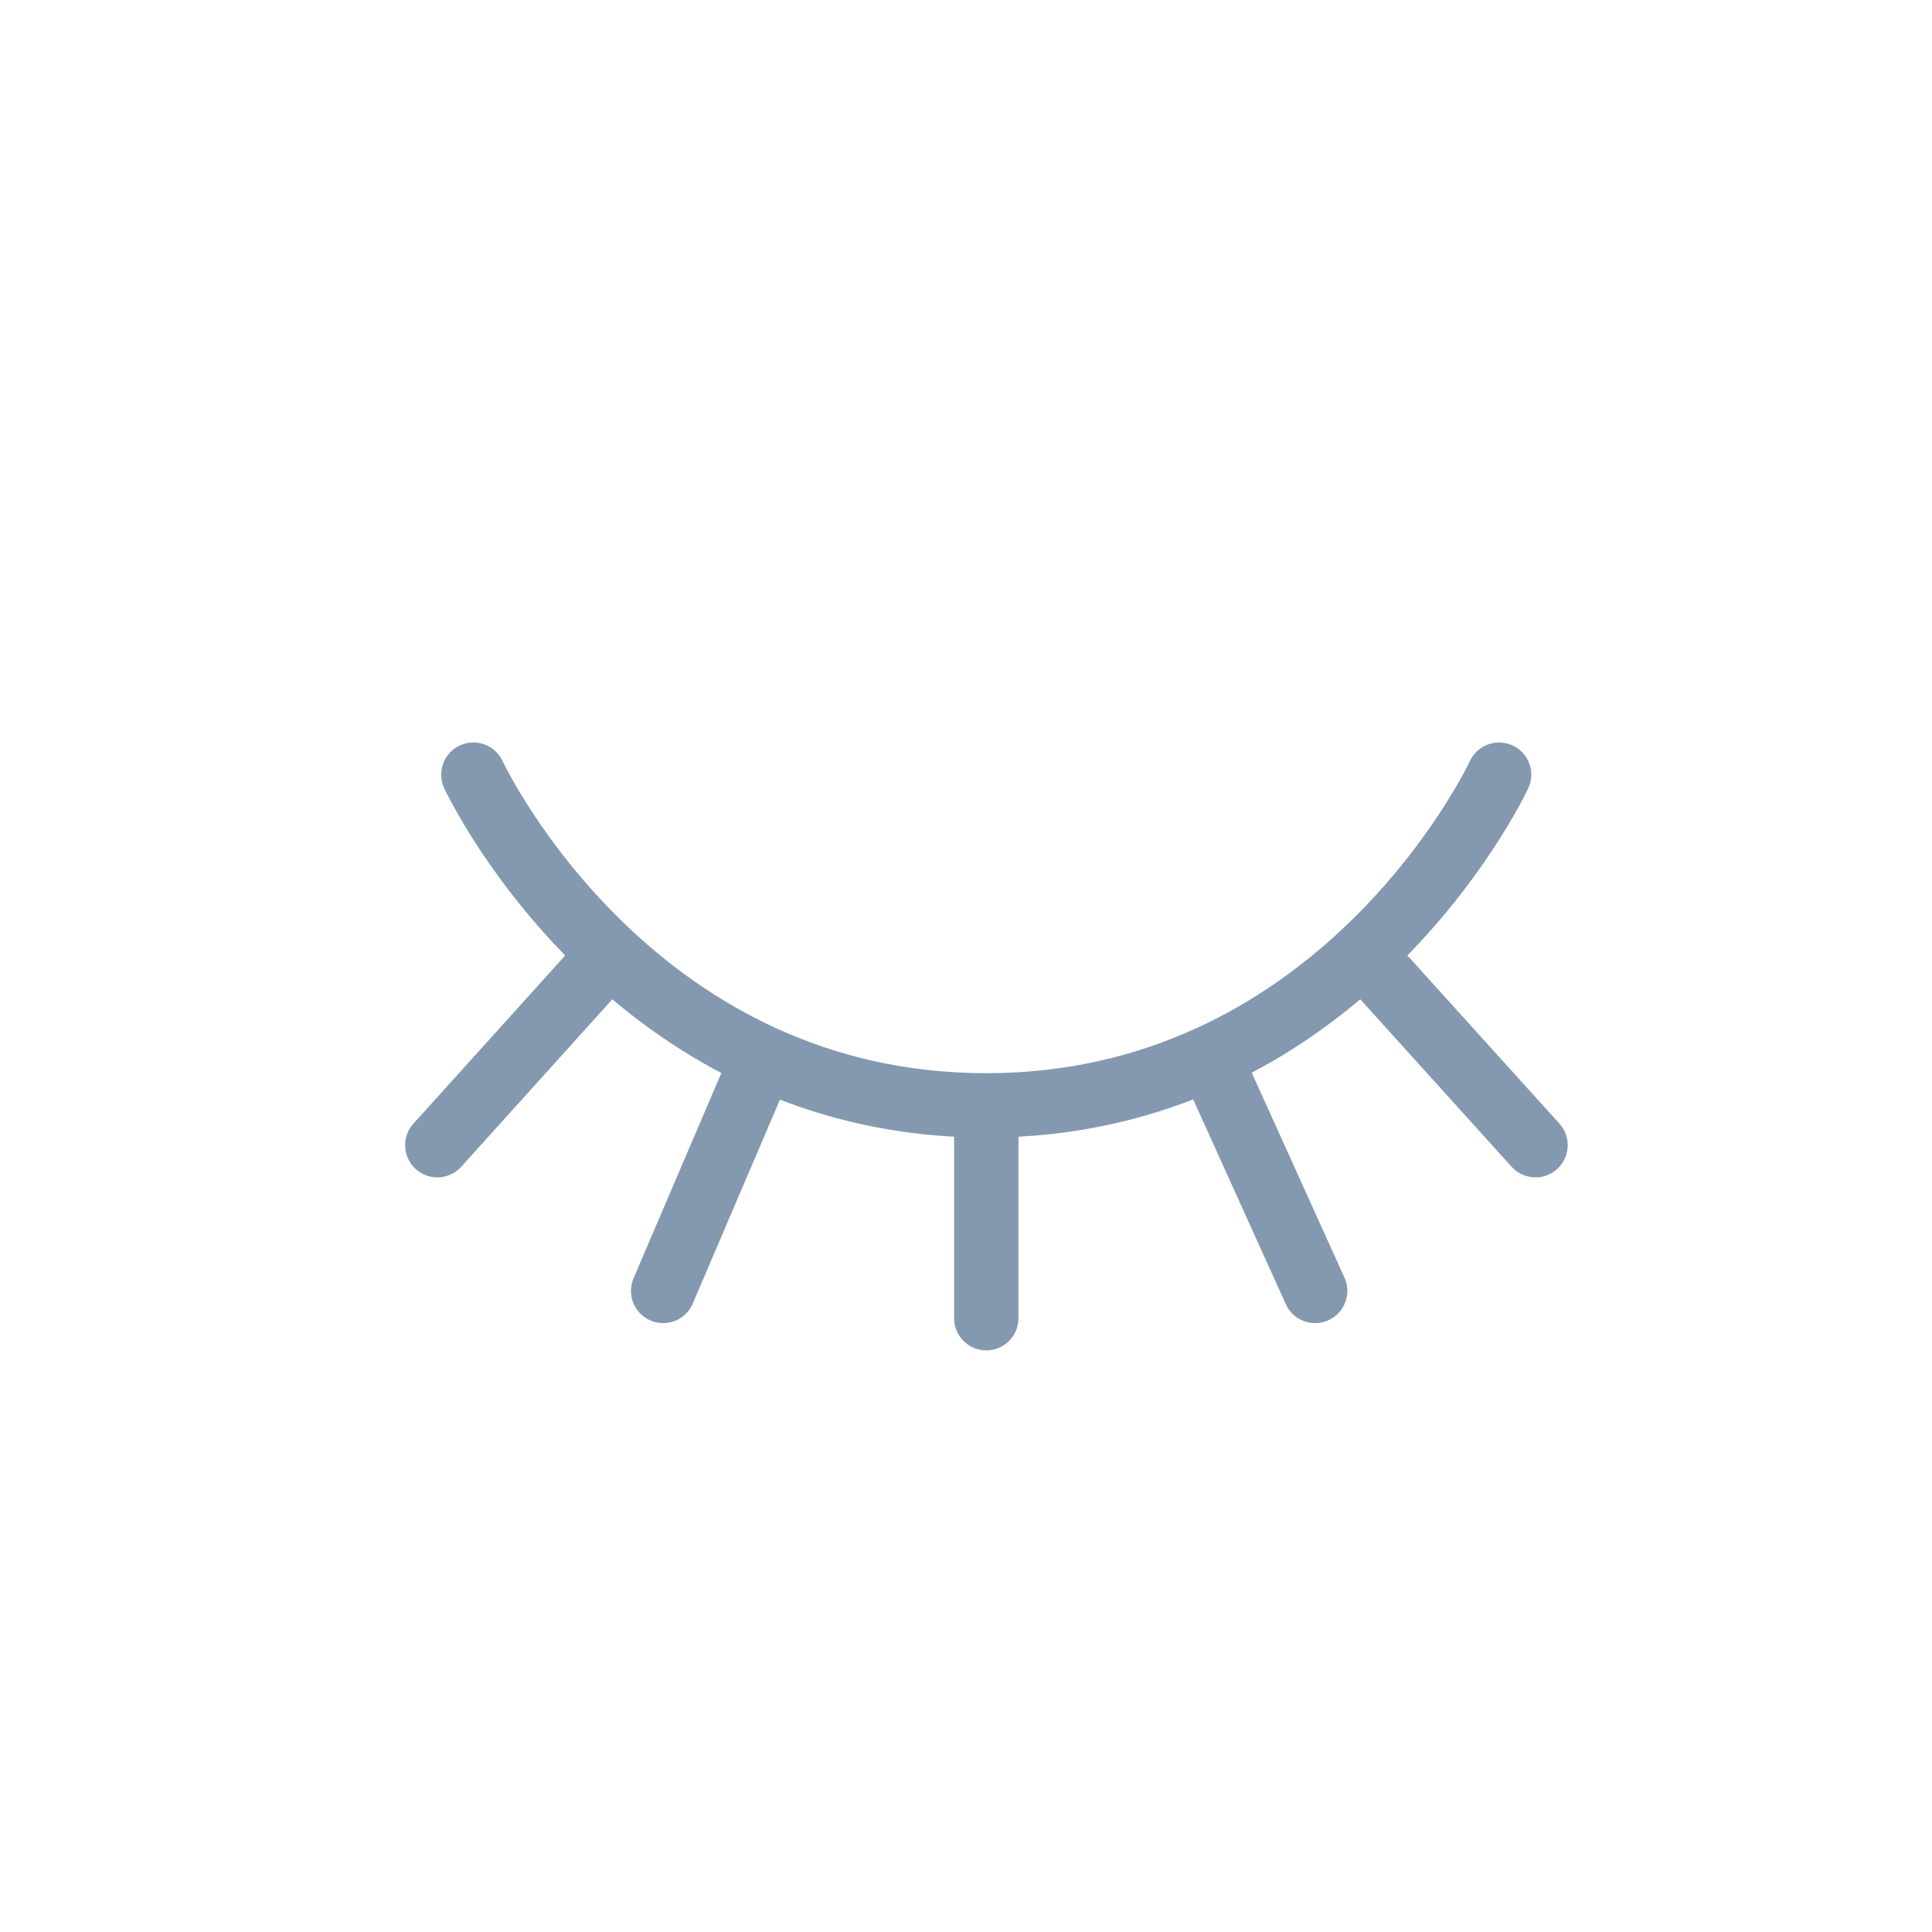
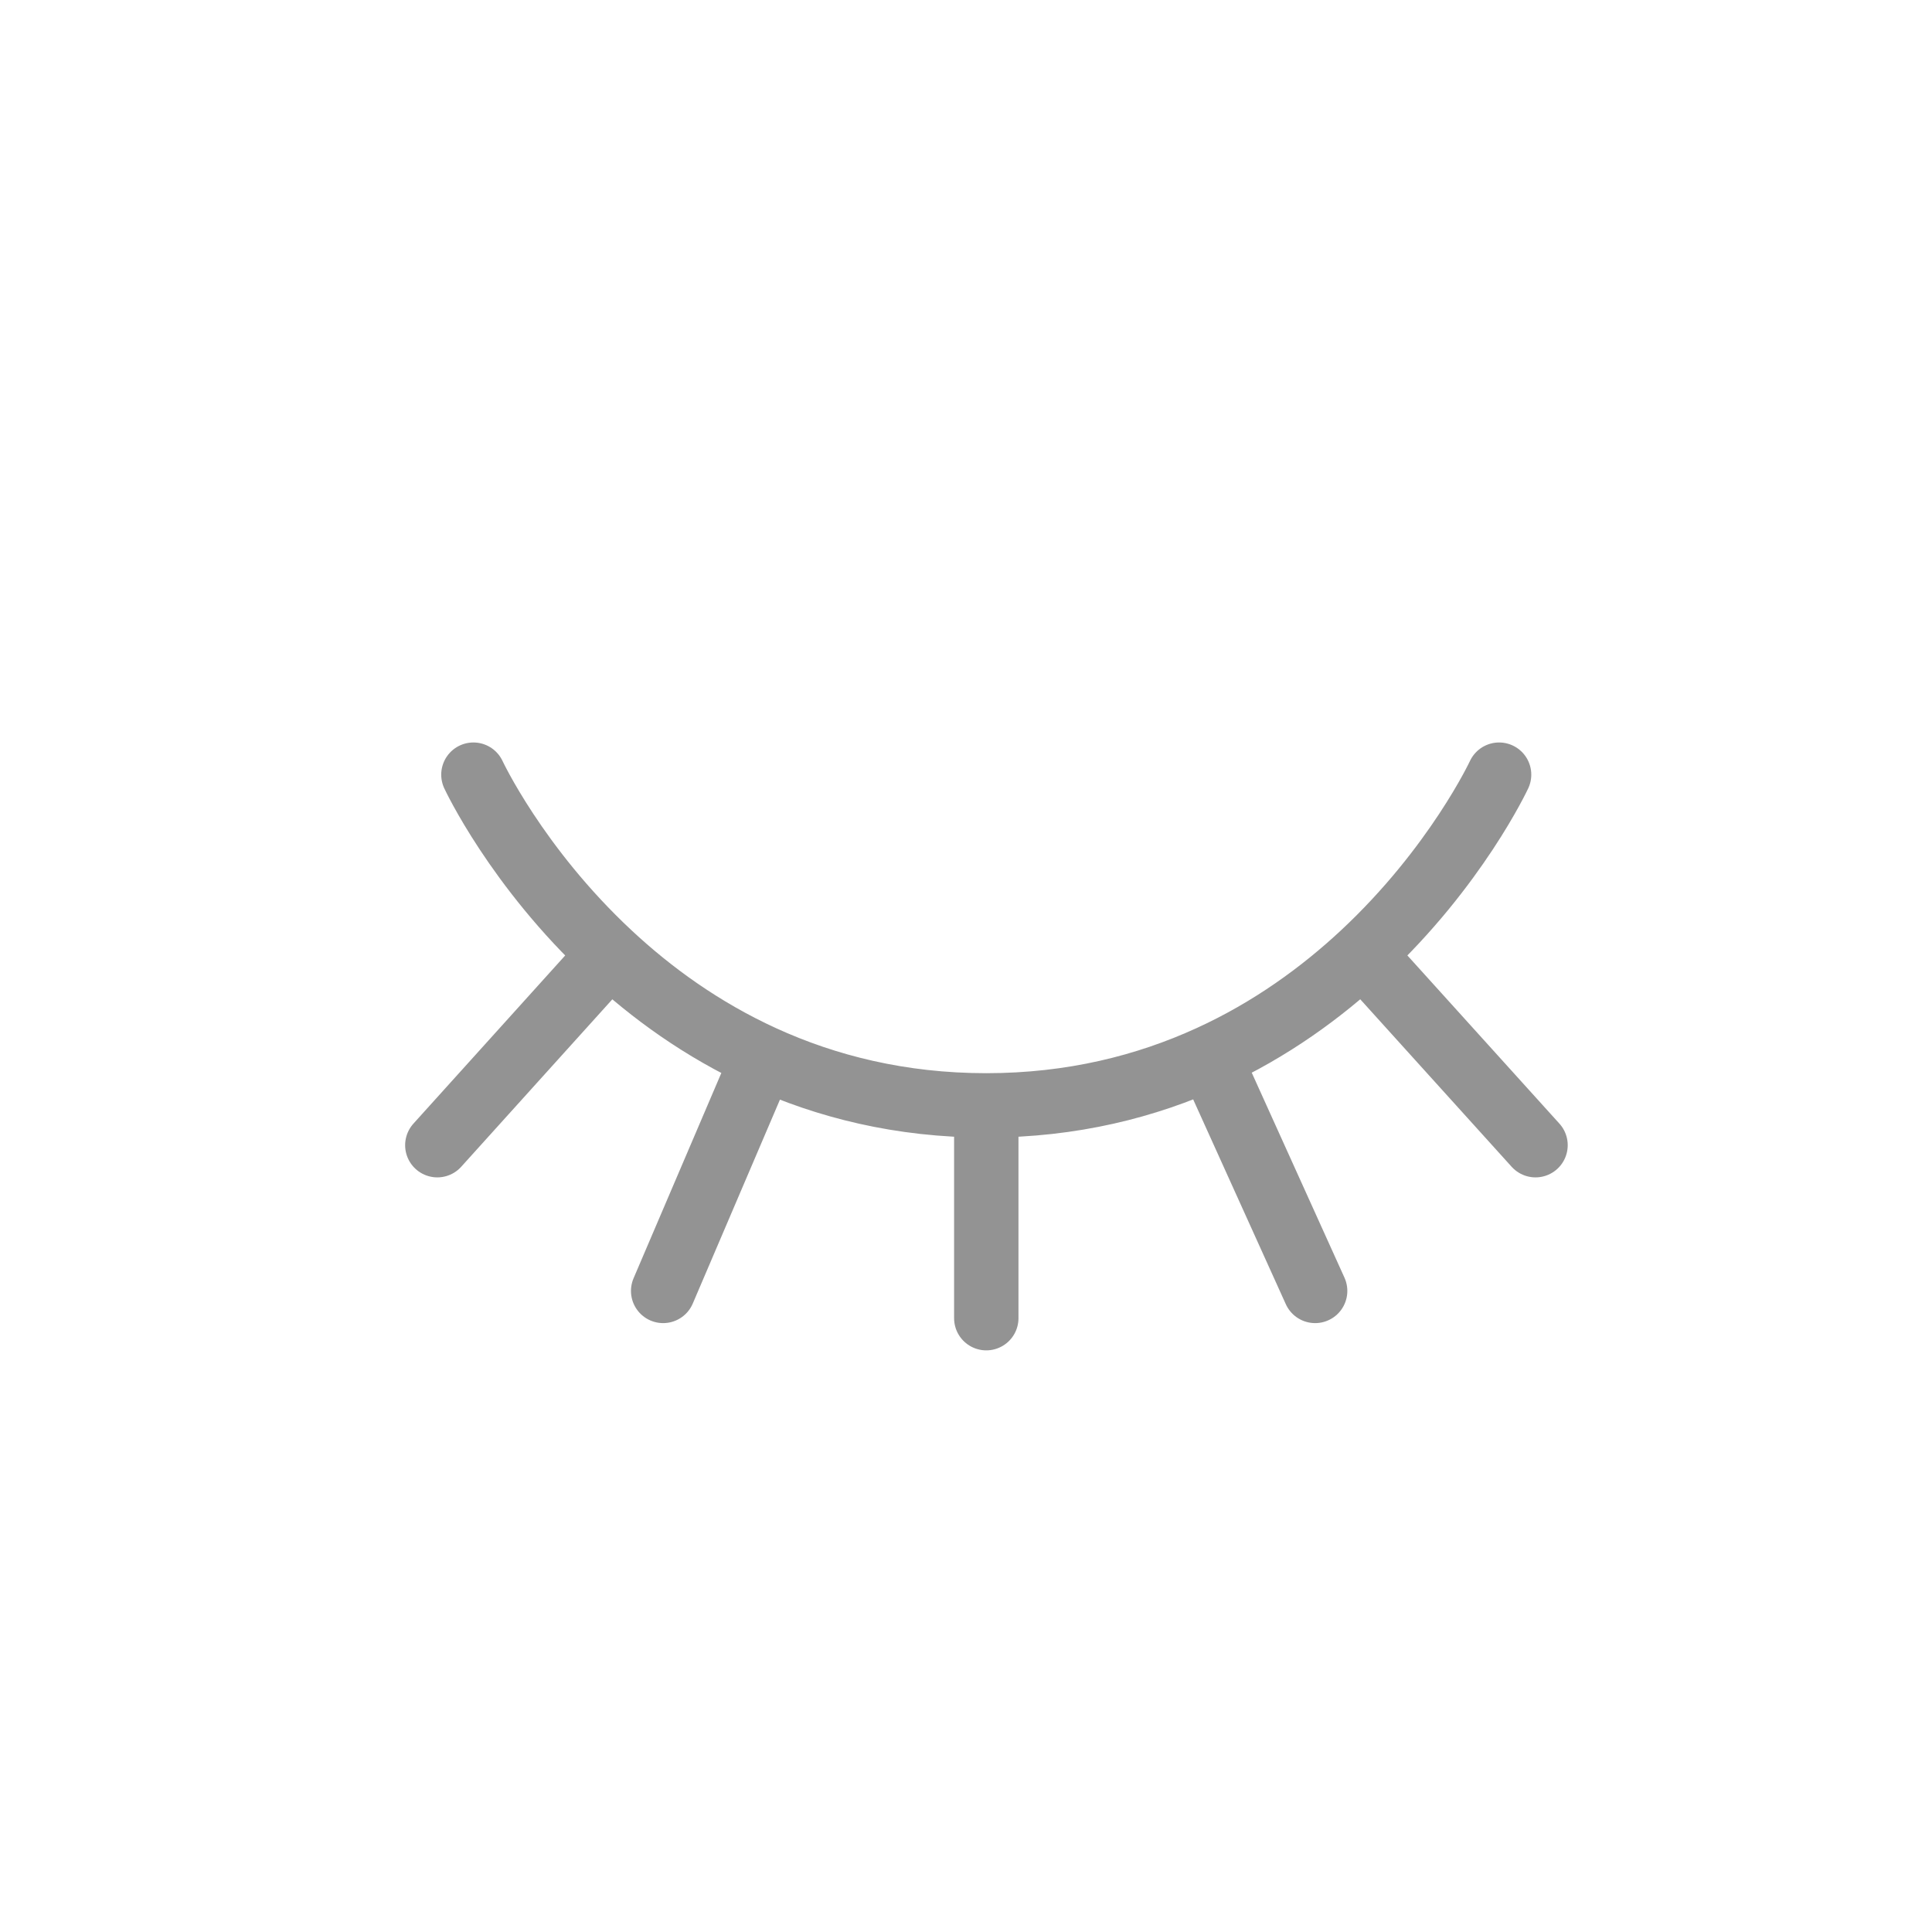
<svg xmlns="http://www.w3.org/2000/svg" width="28" height="28" viewBox="0 0 28 28" fill="none">
  <mask id="mask_login_eye_closed" style="mask-type:alpha" maskUnits="userSpaceOnUse" x="0" y="0" width="28" height="28">
    <rect width="28" height="28" fill="#D9D9D9" />
  </mask>
  <g mask="url(#mask_login_eye_closed)">
-     <path d="M21.726 11.227C21.726 11.227 21.104 12.565 19.75 13.827M6.861 11.227C6.861 11.227 7.483 12.565 8.838 13.827M19.75 13.827C19.154 14.382 18.418 14.922 17.53 15.327C16.615 15.745 15.54 16.02 14.294 16.02M14.294 16.02C13.048 16.02 11.972 15.745 11.057 15.327M14.294 16.02V19.104M17.53 15.327L19.06 18.709M19.75 13.827L22.254 16.597M8.838 13.827L6.338 16.597M8.838 13.827C9.433 14.382 10.17 14.922 11.057 15.327M11.057 15.327L9.611 18.709" stroke="#0B3462" stroke-opacity="0.5" stroke-width="0.933" stroke-linecap="round" stroke-linejoin="round" />
+     <path d="M21.726 11.227C21.726 11.227 21.104 12.565 19.75 13.827M6.861 11.227C6.861 11.227 7.483 12.565 8.838 13.827M19.75 13.827C19.154 14.382 18.418 14.922 17.53 15.327C16.615 15.745 15.54 16.02 14.294 16.02M14.294 16.02C13.048 16.02 11.972 15.745 11.057 15.327M14.294 16.02V19.104M17.53 15.327L19.06 18.709M19.75 13.827L22.254 16.597M8.838 13.827L6.338 16.597M8.838 13.827C9.433 14.382 10.17 14.922 11.057 15.327M11.057 15.327L9.611 18.709" stroke="#282828" stroke-opacity="0.5" stroke-width="0.933" stroke-linecap="round" stroke-linejoin="round" />
  </g>
</svg>
